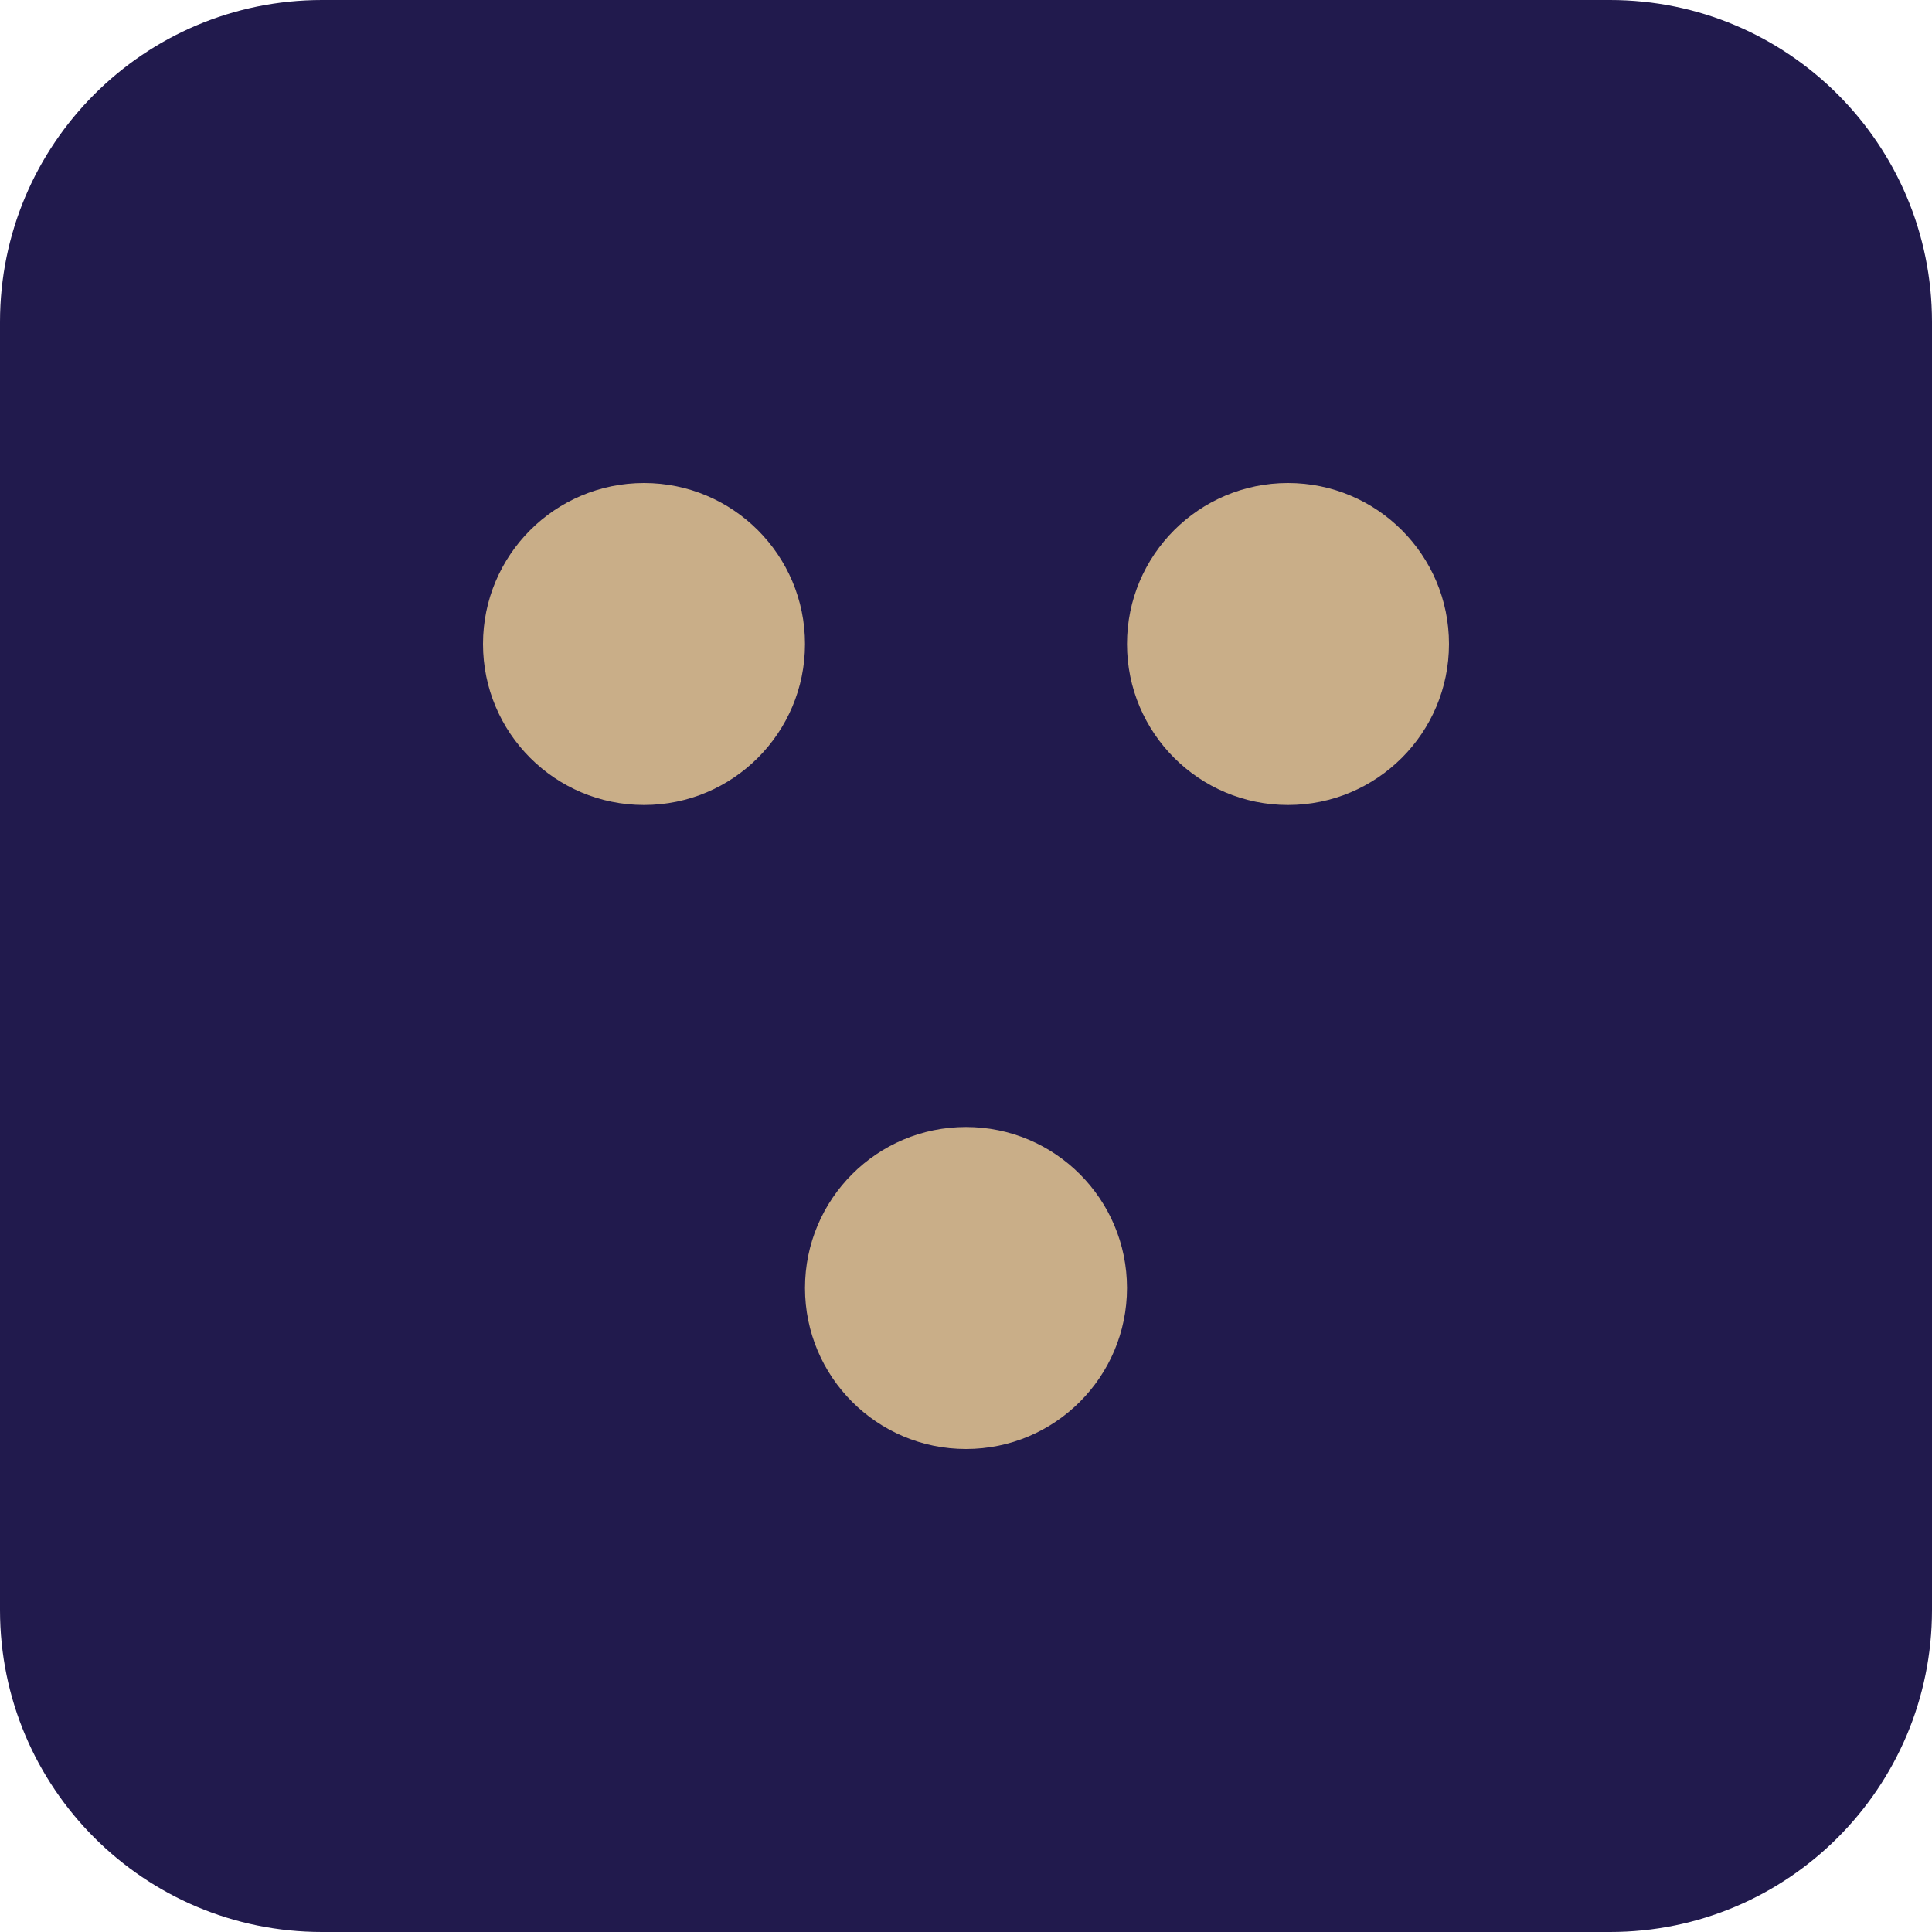
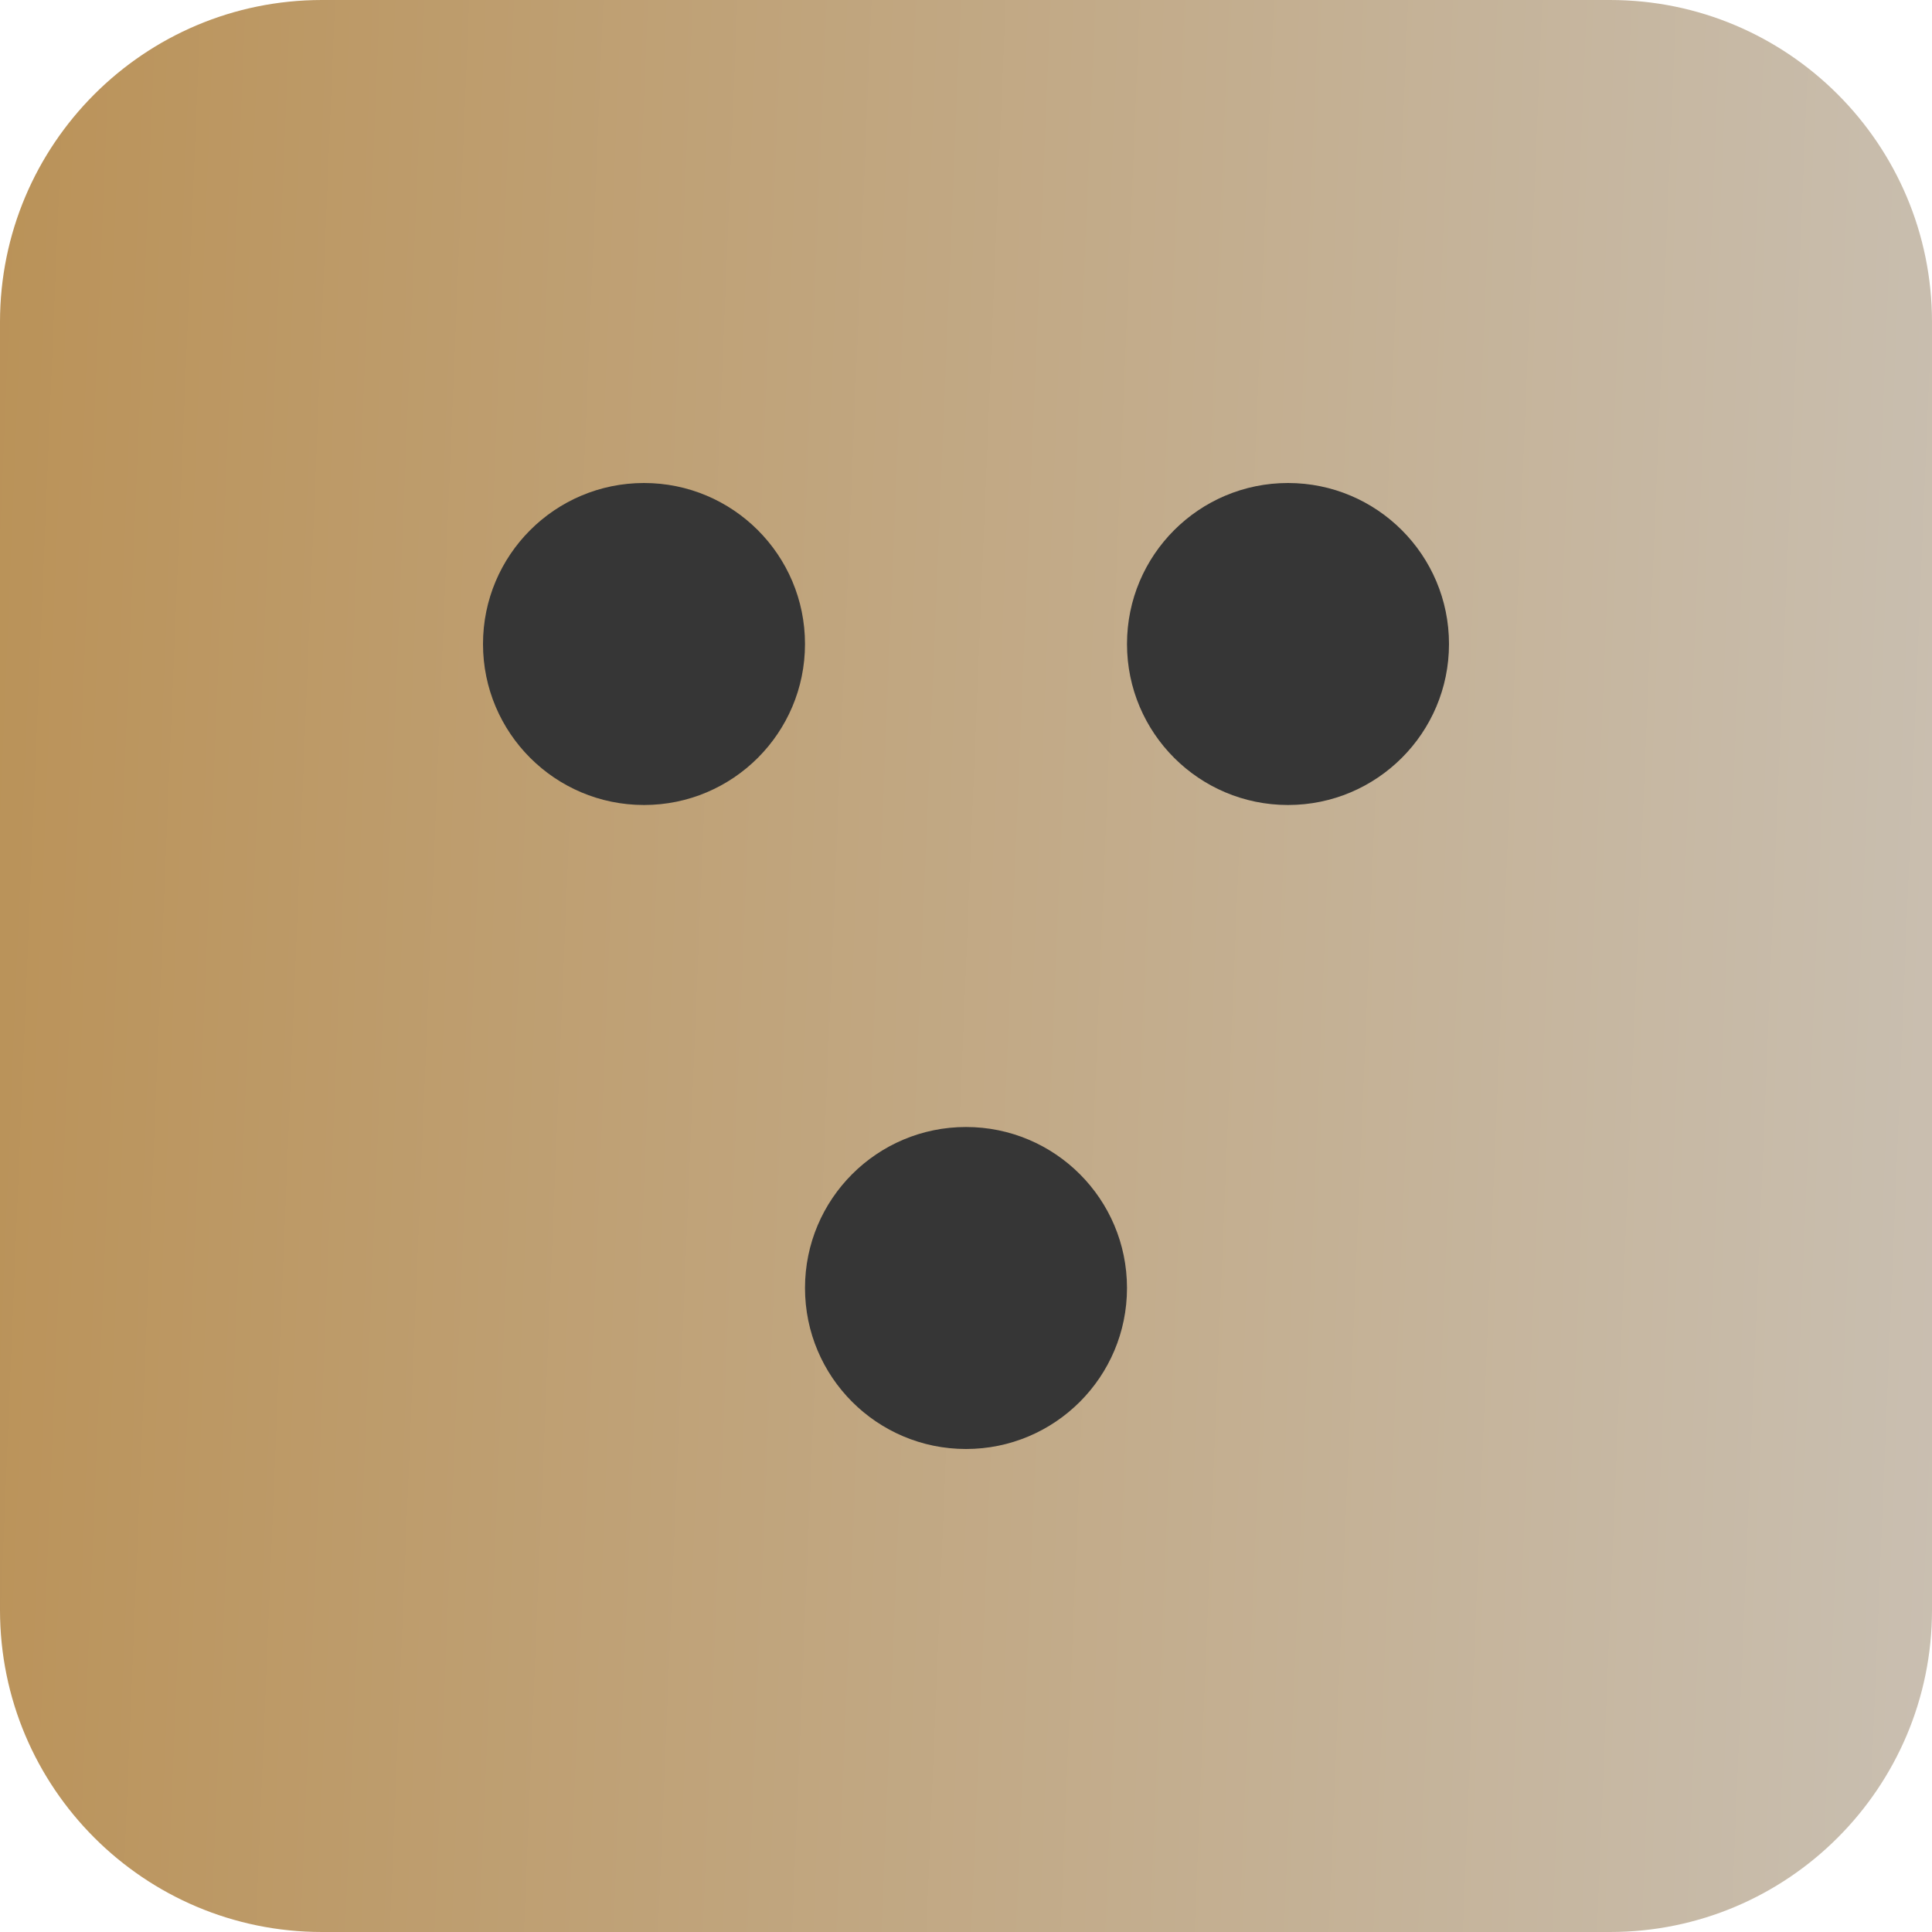
<svg xmlns="http://www.w3.org/2000/svg" width="48" height="48" viewBox="0 0 48 48" fill="none">
-   <path d="M0 8C0 3.582 3.582 0 8 0H40C44.418 0 48 3.582 48 8V40C48 44.418 44.418 48 40 48H8C3.582 48 0 44.418 0 40V8Z" fill="#211A4D" />
-   <circle cx="16" cy="16" r="4" fill="#C9AE88" />
-   <circle cx="24" cy="32" r="4" fill="#C9AE88" />
-   <circle cx="32" cy="16" r="4" fill="#C9AE88" />
+   <path d="M0 8C0 3.582 3.582 0 8 0H40C44.418 0 48 3.582 48 8V40C48 44.418 44.418 48 40 48H8C3.582 48 0 44.418 0 40V8Z" fill="url(#paint0_linear_618_795)" />
+   <circle cx="16" cy="16" r="4" fill="#363636" />
+   <circle cx="24" cy="32" r="4" fill="#363636" />
+   <circle cx="32" cy="16" r="4" fill="#363636" />
+   <defs>
+     <linearGradient id="paint0_linear_618_795" x1="0" y1="0" x2="49.889" y2="2.051" gradientUnits="userSpaceOnUse">
+       <stop stop-color="#BA9258" />
+       <stop offset="1" stop-color="#C9BFB1" />
+     </linearGradient>
+   </defs>
</svg>
